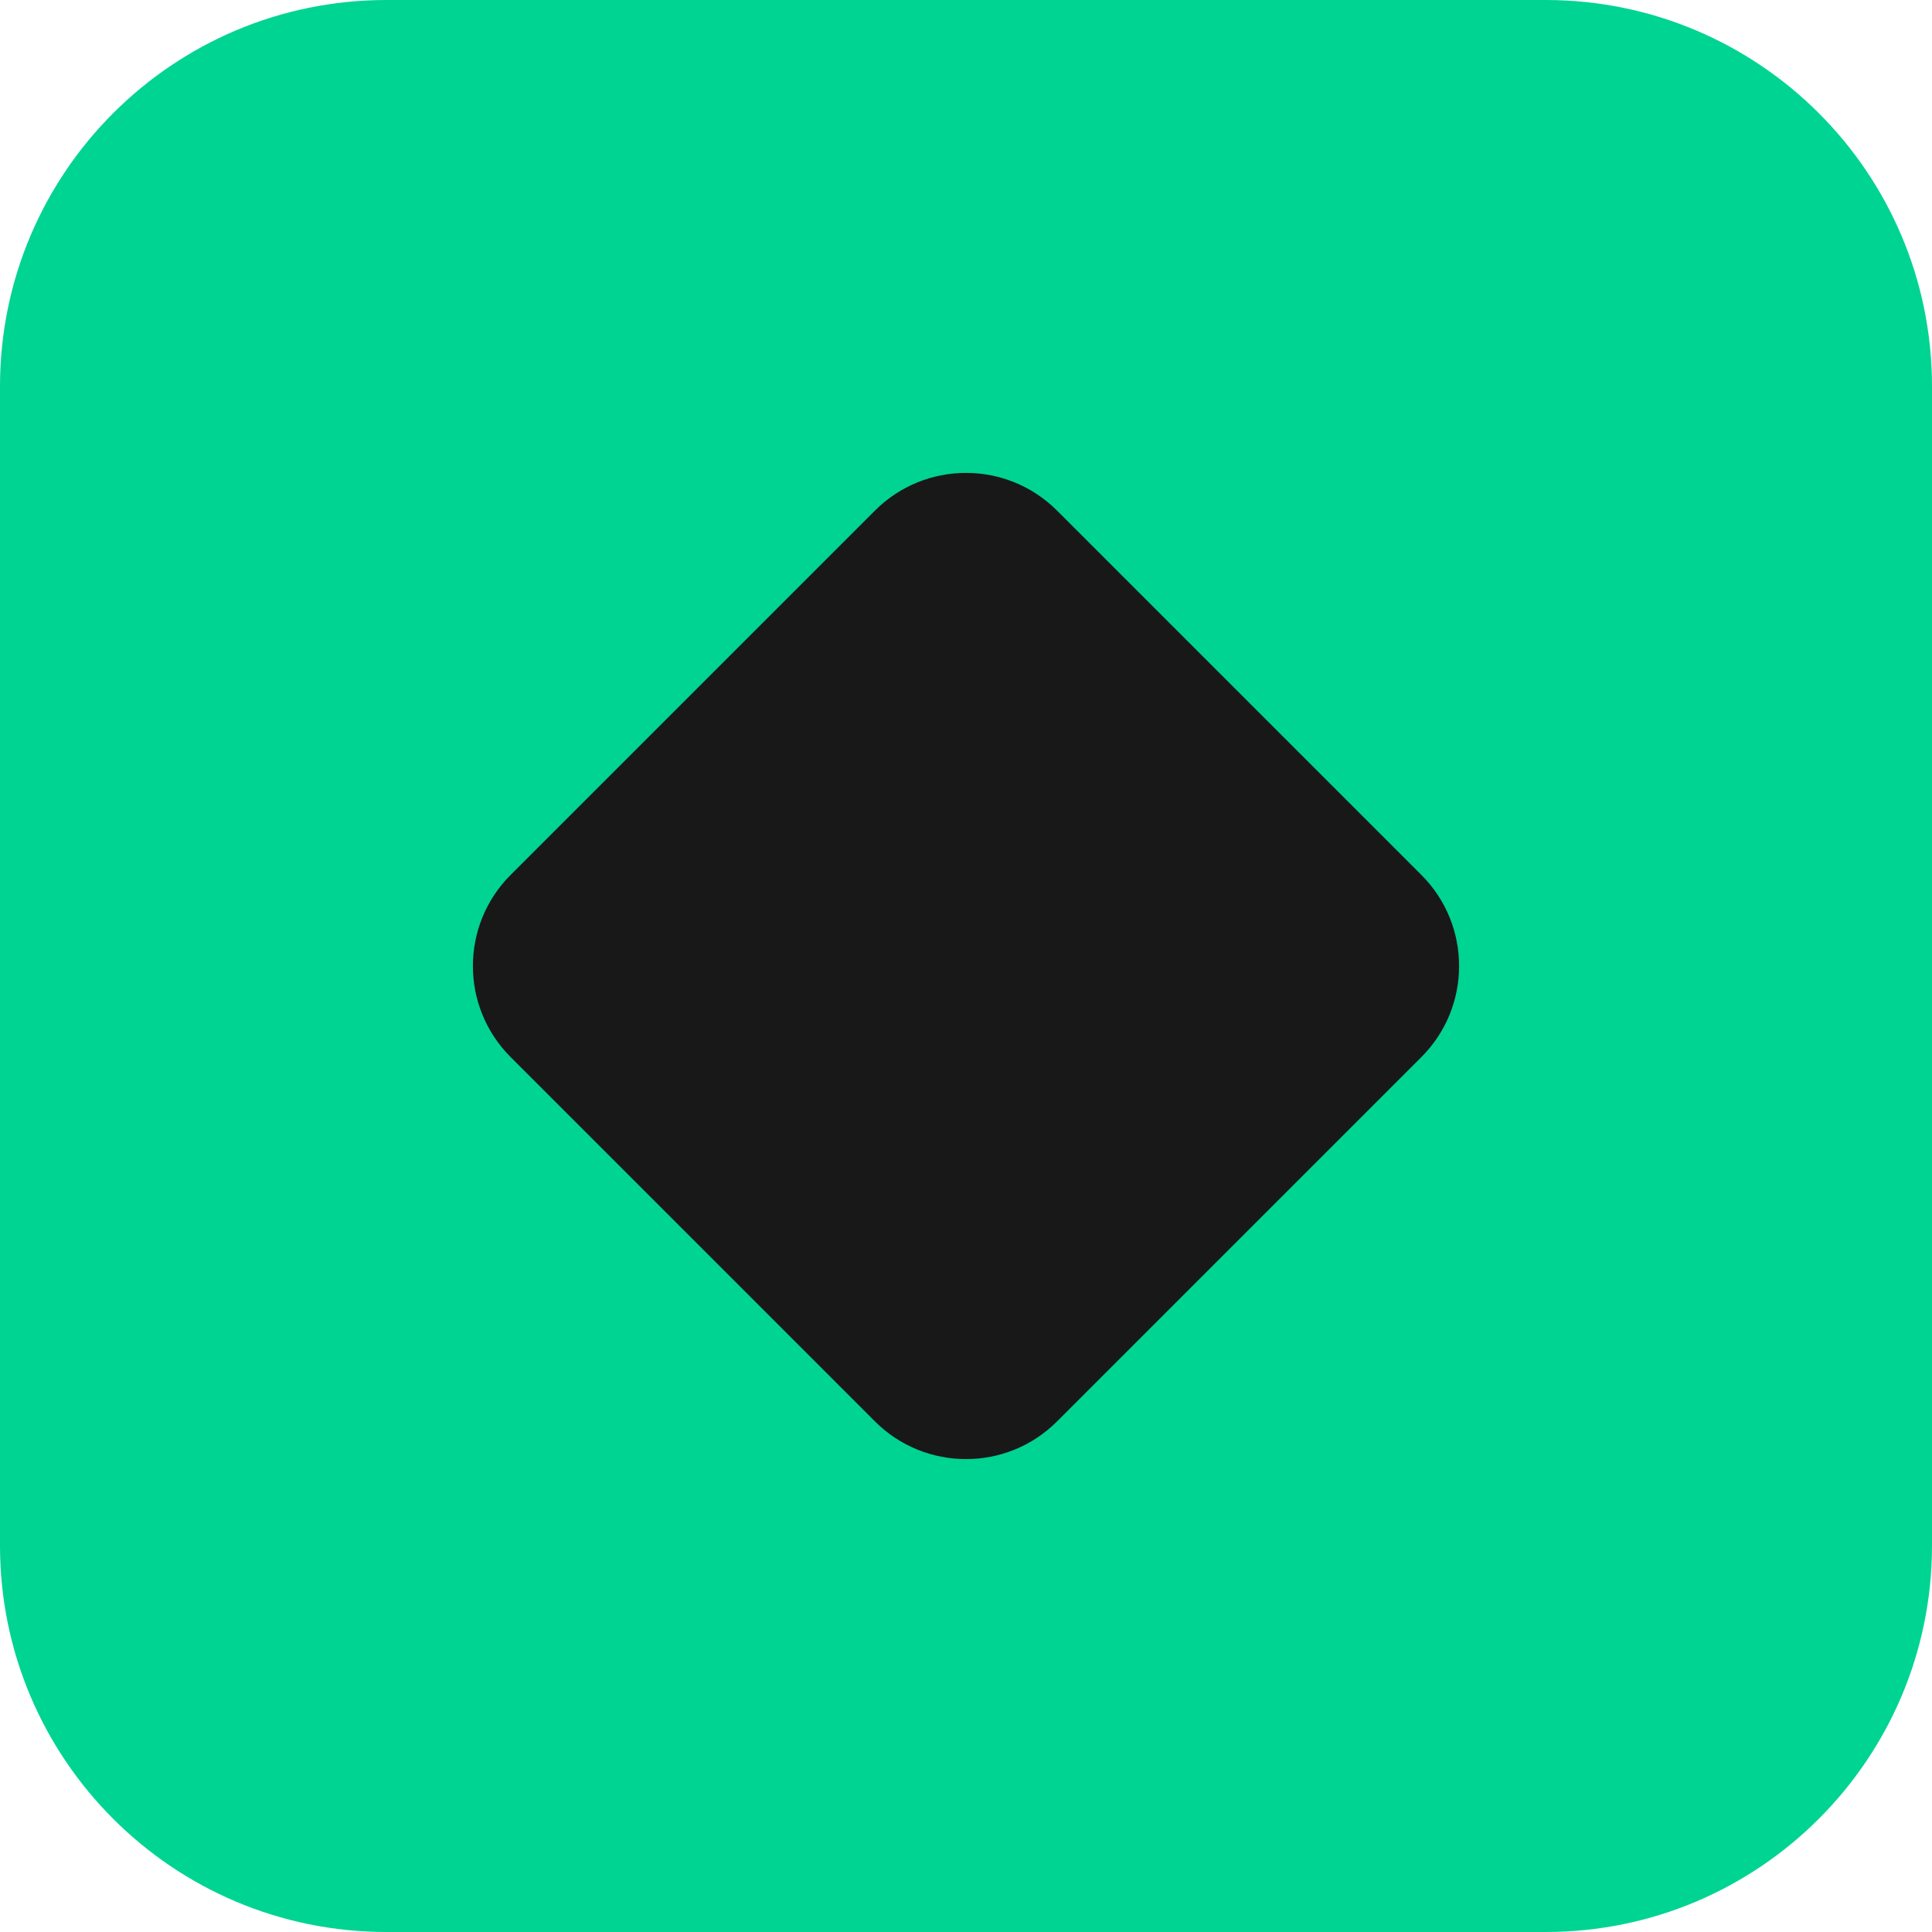
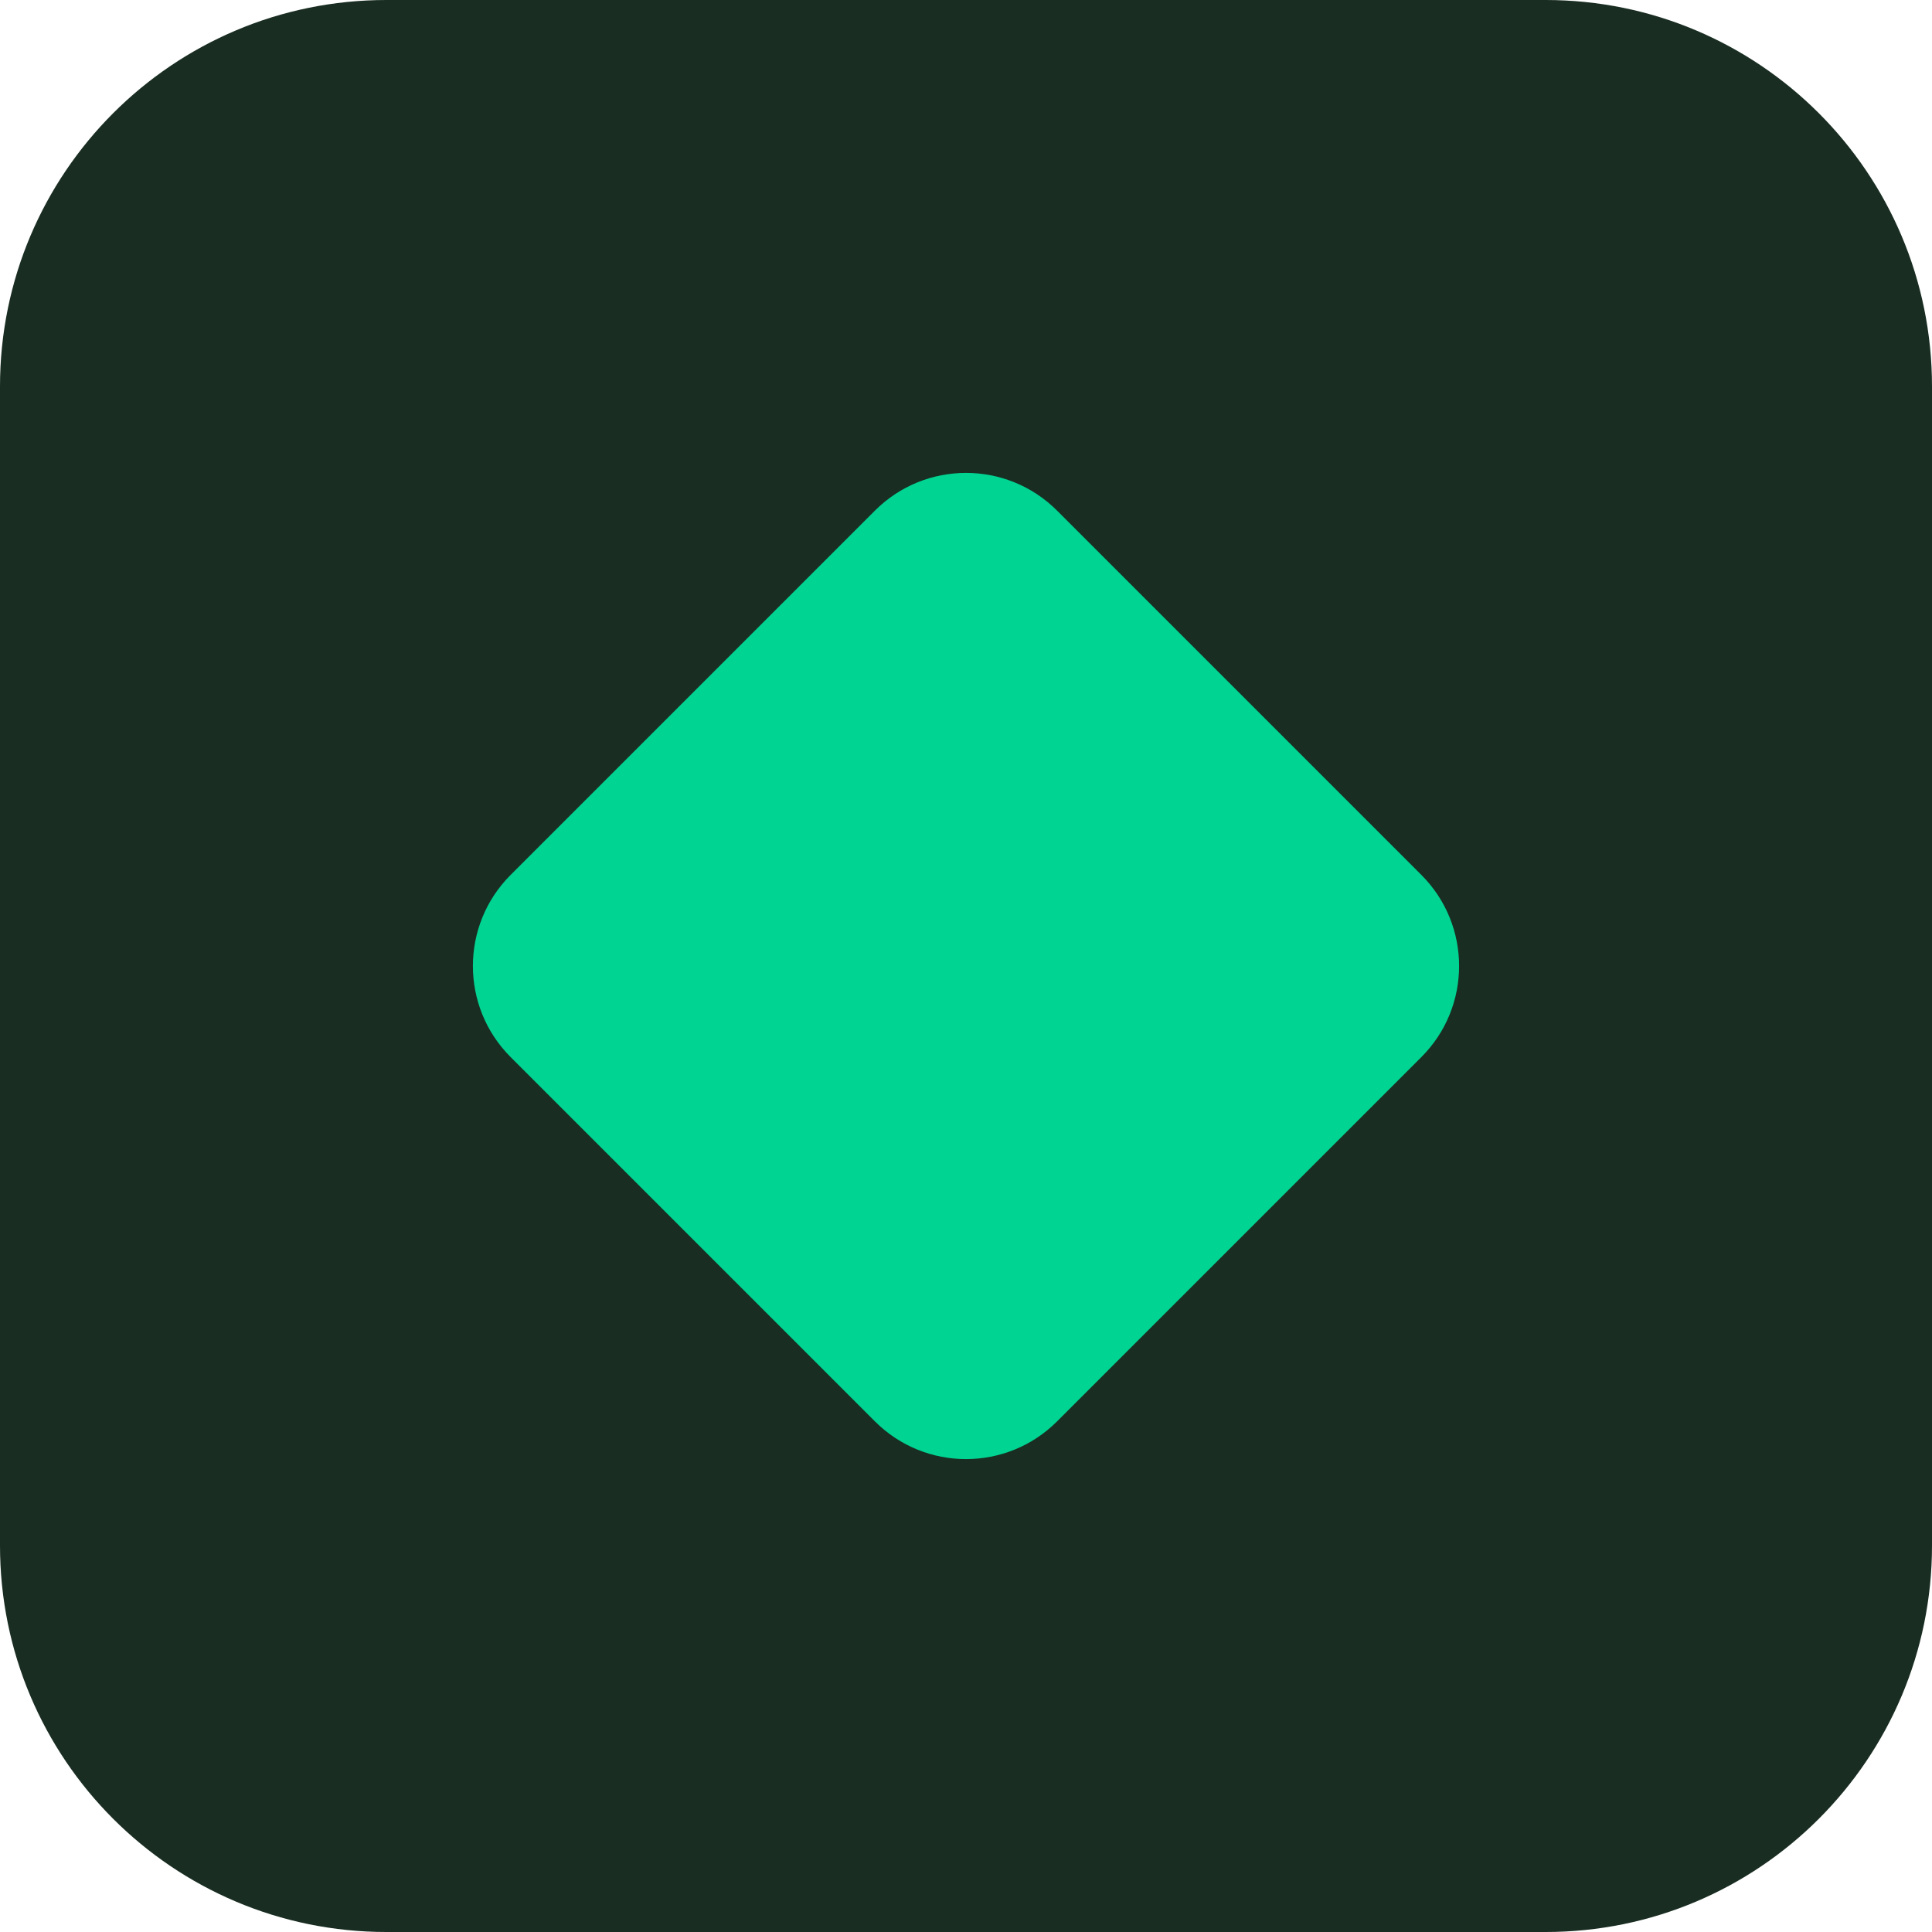
<svg xmlns="http://www.w3.org/2000/svg" viewBox="0 0 120 120">
-   <rect width="120" height="120" rx="24" fill="#00D492" />
-   <rect x="36" y="36" width="48" height="48" rx="8" transform="rotate(45 60 60)" fill="#181818" />
+   <rect width="120" height="120" rx="24" fill="#192D22" />
+   <rect x="36" y="36" width="48" height="48" rx="8" transform="rotate(45 60 60)" fill="#00D492" />
</svg>
